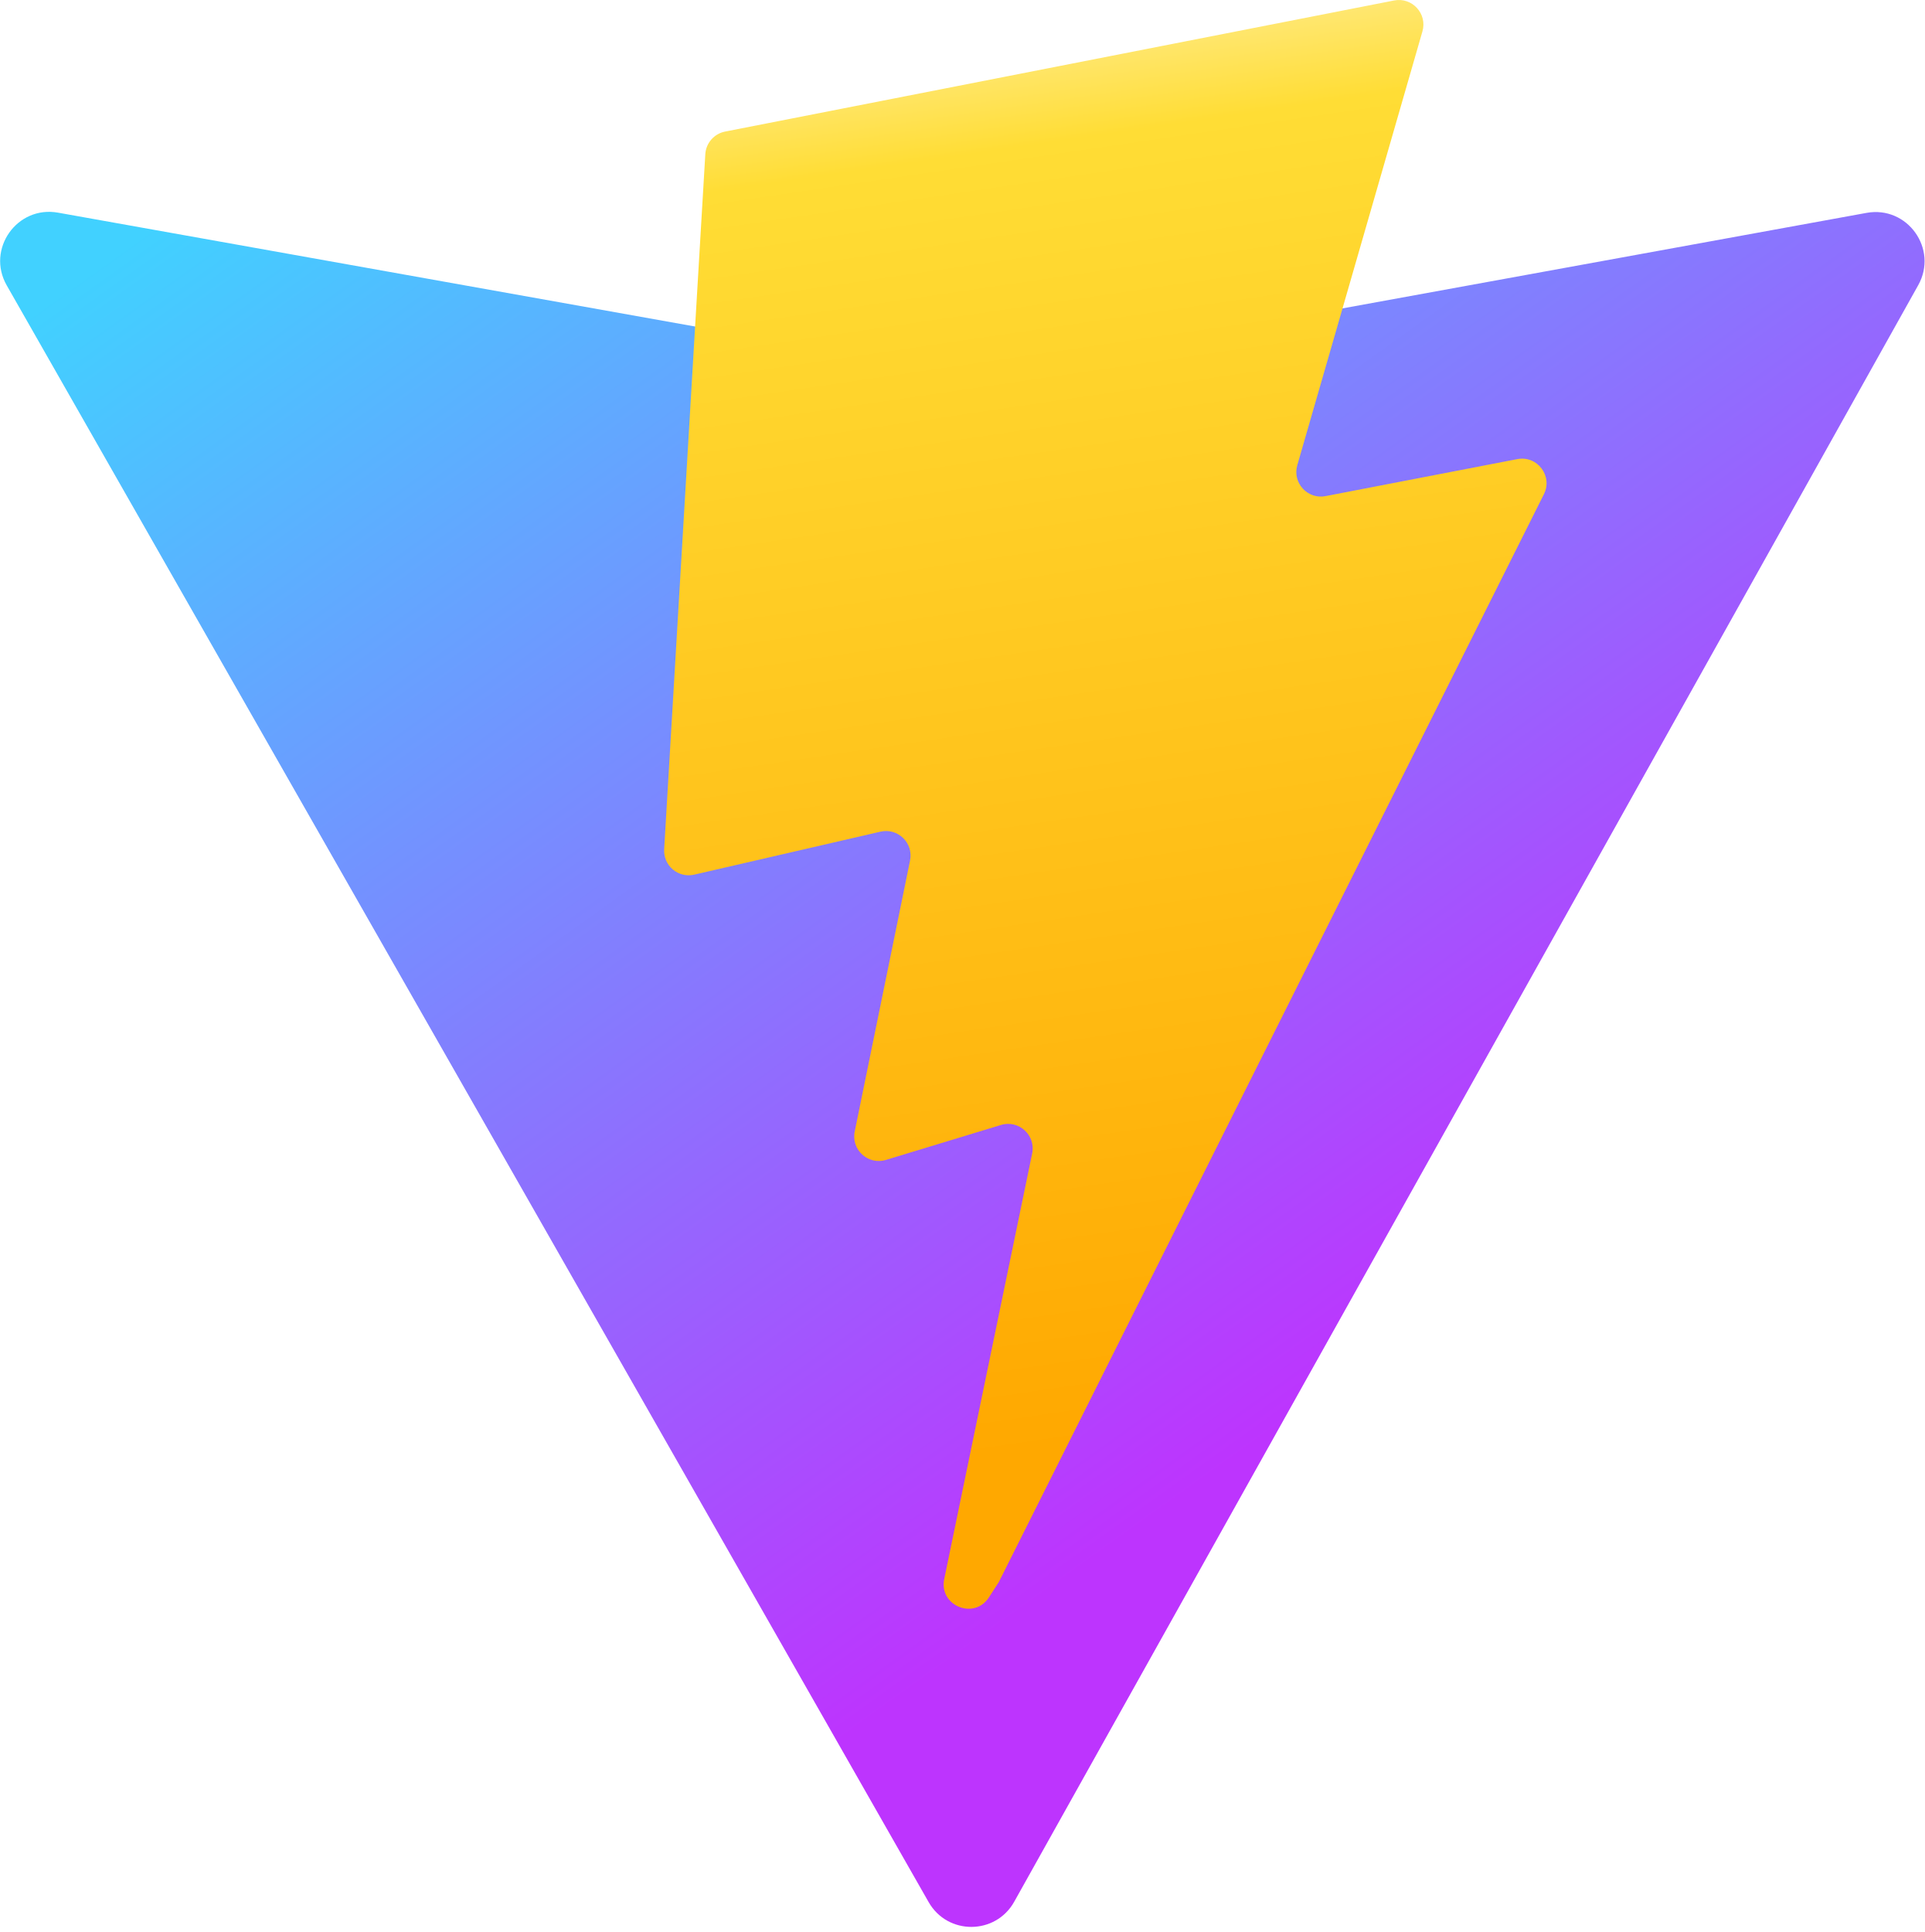
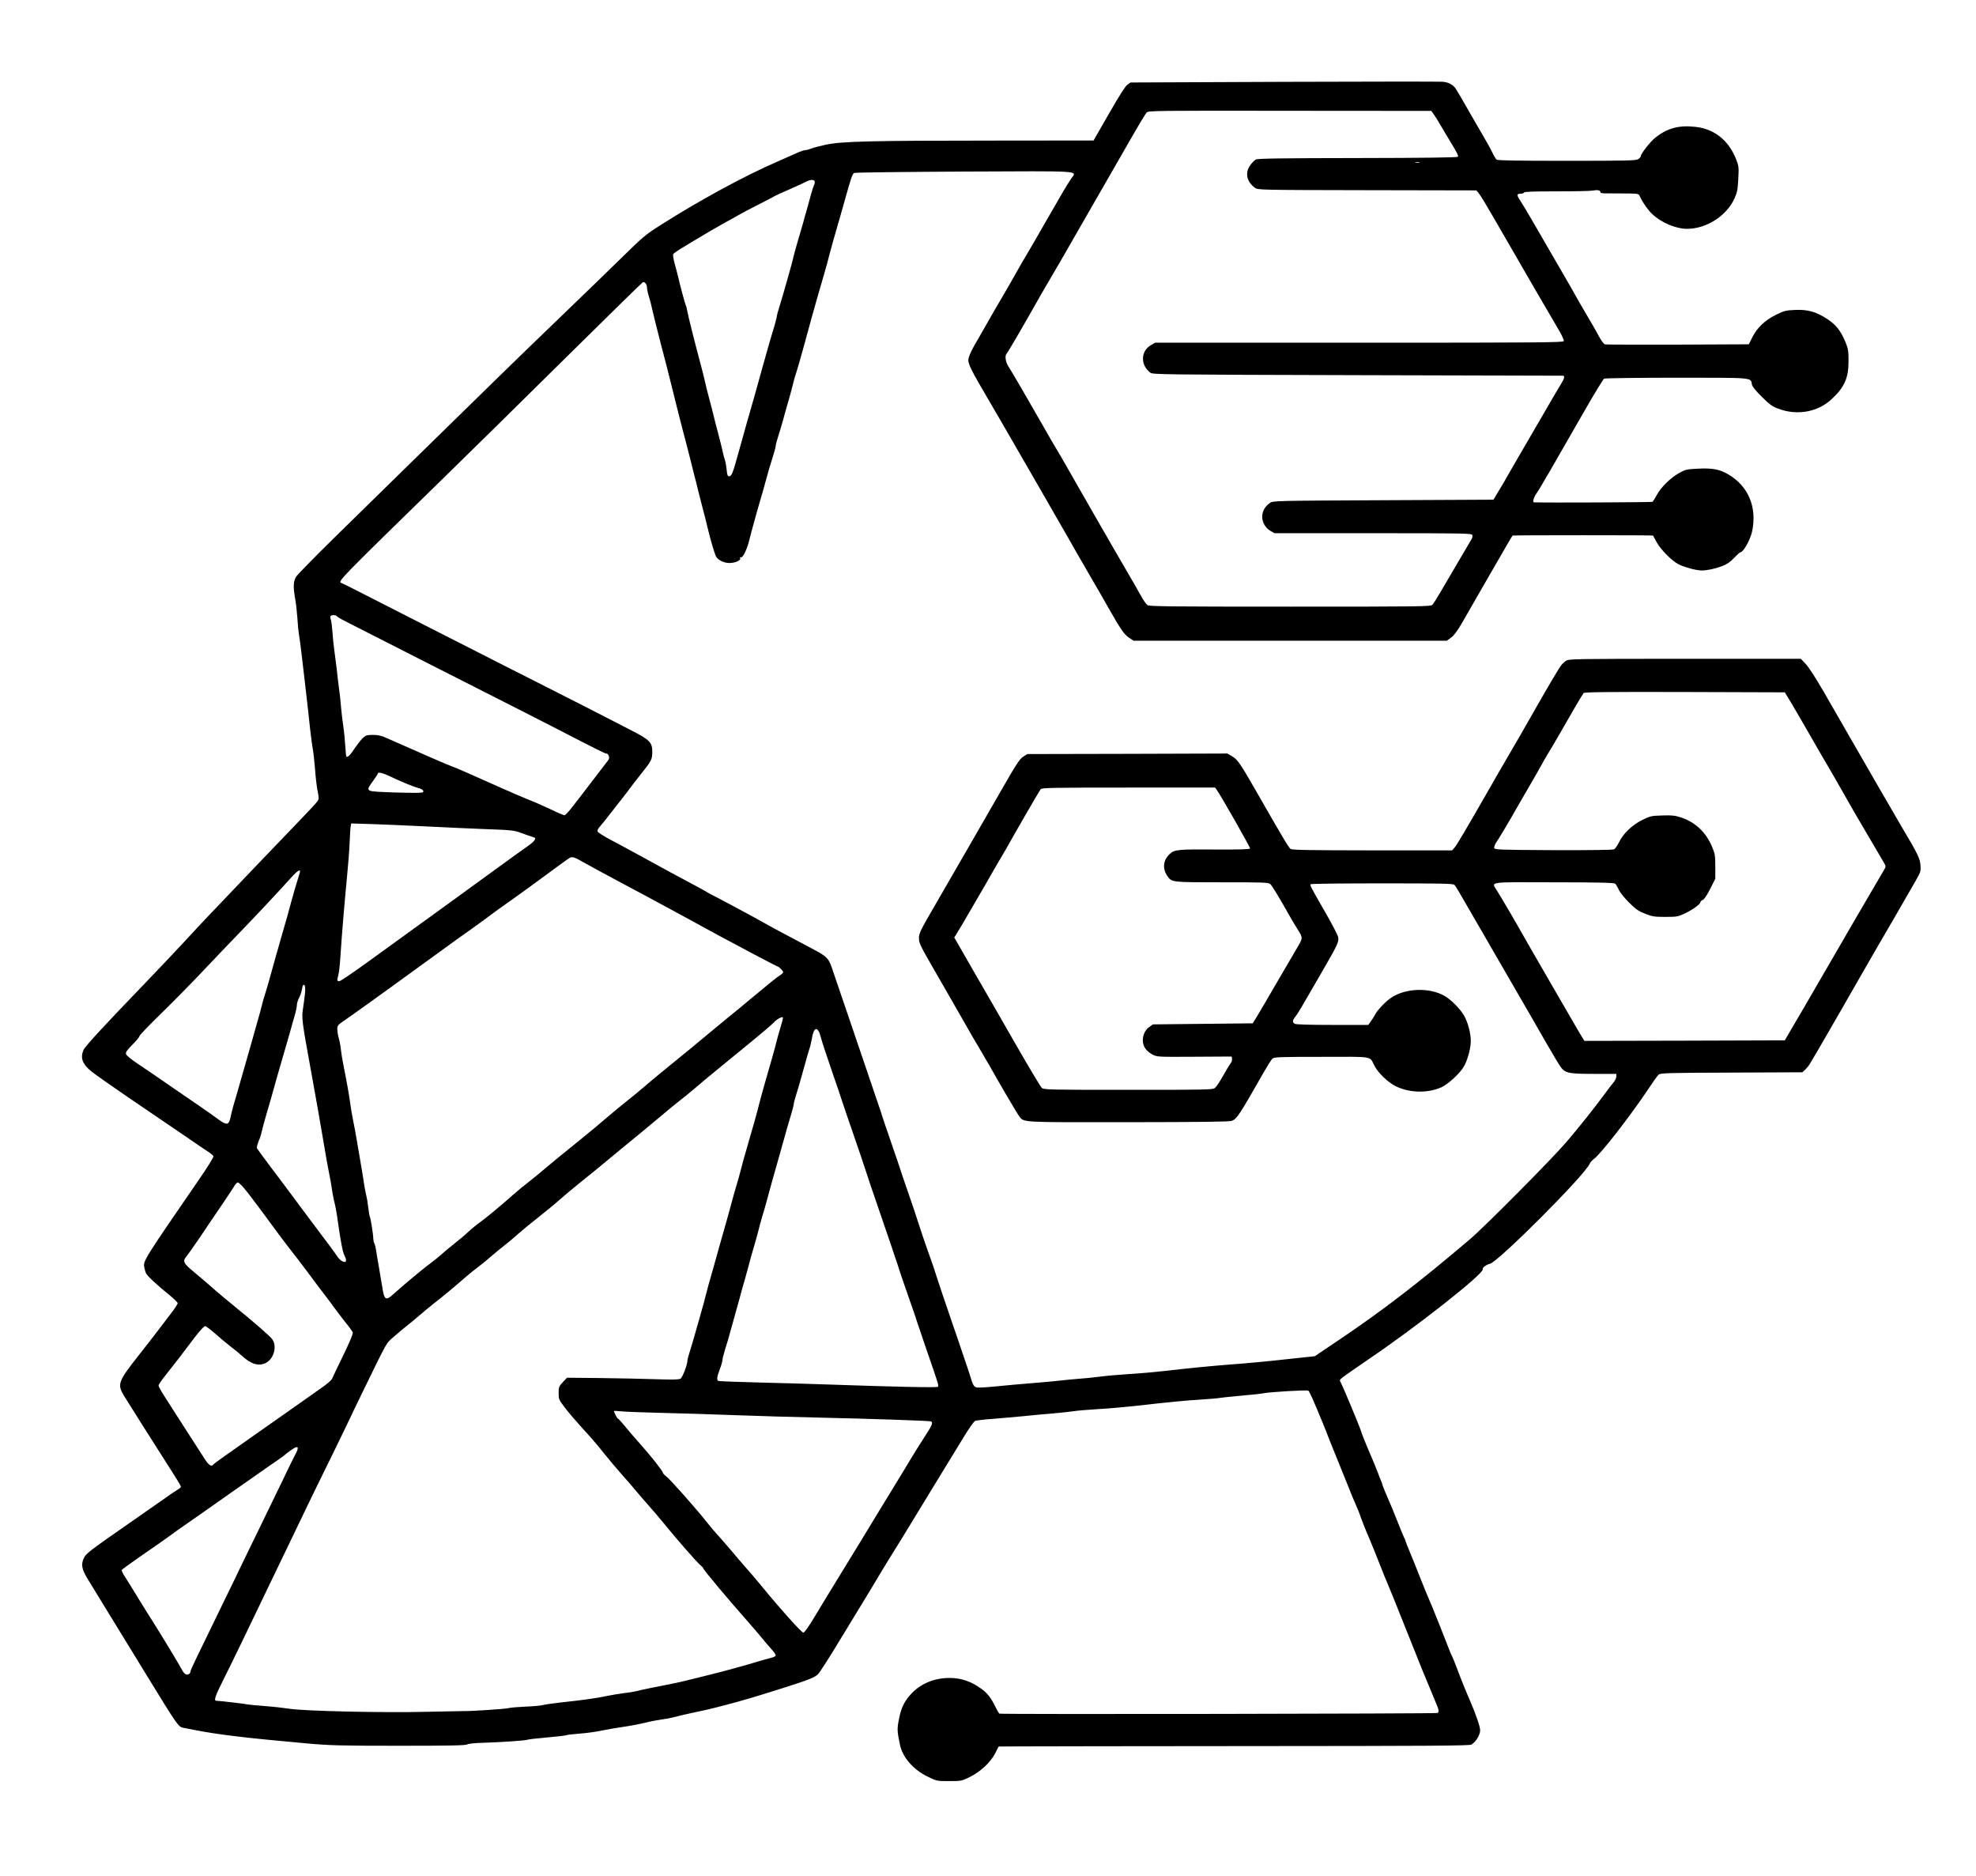
- <svg xmlns="http://www.w3.org/2000/svg" aria-hidden="true" role="img" class="iconify iconify--logos" width="31.88" height="32" preserveAspectRatio="xMidYMid meet" viewBox="0 0 256 257">
-   <defs>
-     <linearGradient id="IconifyId1813088fe1fbc01fb466" x1="-.828%" x2="57.636%" y1="7.652%" y2="78.411%">
-       <stop offset="0%" stop-color="#41D1FF" />
-       <stop offset="100%" stop-color="#BD34FE" />
-     </linearGradient>
-     <linearGradient id="IconifyId1813088fe1fbc01fb467" x1="43.376%" x2="50.316%" y1="2.242%" y2="89.03%">
-       <stop offset="0%" stop-color="#FFEA83" />
-       <stop offset="8.333%" stop-color="#FFDD35" />
-       <stop offset="100%" stop-color="#FFA800" />
-     </linearGradient>
-   </defs>
-   <path fill="url(#IconifyId1813088fe1fbc01fb466)" d="M255.153 37.938L134.897 252.976c-2.483 4.44-8.862 4.466-11.382.048L.875 37.958c-2.746-4.814 1.371-10.646 6.827-9.67l120.385 21.517a6.537 6.537 0 0 0 2.322-.004l117.867-21.483c5.438-.991 9.574 4.796 6.877 9.62Z" />
-   <path fill="url(#IconifyId1813088fe1fbc01fb467)" d="M185.432.063L96.44 17.501a3.268 3.268 0 0 0-2.634 3.014l-5.474 92.456a3.268 3.268 0 0 0 3.997 3.378l24.777-5.718c2.318-.535 4.413 1.507 3.936 3.838l-7.361 36.047c-.495 2.426 1.782 4.5 4.151 3.78l15.304-4.649c2.372-.72 4.652 1.36 4.15 3.788l-11.698 56.621c-.732 3.542 3.979 5.473 5.943 2.437l1.313-2.028l72.516-144.72c1.215-2.423-.88-5.186-3.54-4.672l-25.505 4.922c-2.396.462-4.435-1.77-3.759-4.114l16.646-57.705c.677-2.35-1.37-4.583-3.769-4.113Z" />
+ <svg xmlns="http://www.w3.org/2000/svg" version="1.0" width="1857pt" height="1762pt" viewBox="0 0 1857 1762" preserveAspectRatio="xMidYMid meet">
+   <g transform="translate(0,1762) scale(0.1,-0.1)" fill="#000000" stroke="none">
+     <path d="M12065 16851 l-1440 -6 -31 -22 c-20 -14 -76 -103 -173 -272 l-144 -251 -961 -1 c-1120 0 -1405 -7 -1552 -38 -56 -12 -118 -28 -138 -36 -19 -8 -44 -15 -55 -15 -11 0 -40 -9 -63 -19 -24 -11 -117 -52 -208 -92 -305 -132 -740 -369 -1105 -602 -126 -80 -160 -109 -335 -281 -107 -105 -377 -367 -600 -581 -427 -411 -592 -573 -1335 -1300 -253 -248 -608 -596 -790 -774 -181 -178 -340 -340 -352 -360 -27 -43 -29 -95 -9 -207 8 -44 17 -126 21 -184 3 -58 10 -127 15 -155 5 -27 16 -108 24 -180 8 -71 22 -186 30 -255 22 -190 36 -312 51 -455 8 -71 19 -155 25 -185 6 -30 15 -116 21 -190 5 -74 16 -166 24 -204 13 -63 13 -72 -2 -95 -8 -13 -82 -92 -162 -175 -144 -149 -719 -750 -876 -916 -45 -47 -137 -146 -205 -220 -68 -74 -237 -252 -374 -395 -390 -405 -568 -597 -582 -632 -31 -73 -9 -132 74 -199 33 -27 189 -137 346 -244 158 -107 385 -262 504 -343 119 -82 234 -160 255 -173 21 -14 40 -31 43 -38 3 -8 -59 -108 -138 -222 -521 -757 -523 -761 -512 -822 4 -20 11 -46 17 -57 13 -26 120 -124 220 -204 42 -34 77 -68 77 -76 0 -7 -27 -49 -60 -92 -33 -43 -93 -121 -132 -173 -40 -52 -120 -156 -179 -230 -188 -238 -198 -267 -136 -371 40 -66 315 -500 443 -700 52 -80 94 -150 94 -157 0 -6 -10 -17 -22 -23 -13 -7 -86 -56 -163 -111 -77 -54 -192 -134 -255 -178 -429 -299 -449 -314 -471 -358 -30 -61 -21 -107 37 -201 26 -42 90 -147 143 -234 53 -86 114 -186 136 -222 64 -103 177 -288 277 -452 285 -464 294 -478 340 -487 12 -2 59 -12 103 -20 221 -44 490 -76 1060 -127 214 -19 308 -22 860 -22 477 0 626 3 644 12 13 8 74 14 149 16 167 5 408 21 420 29 5 3 87 13 182 21 95 8 177 18 182 21 5 4 60 10 122 15 62 4 155 17 207 28 52 11 146 27 209 36 63 9 158 27 210 40 52 13 122 26 155 30 33 4 80 13 105 20 25 7 101 25 170 40 147 31 158 33 315 74 165 43 280 77 545 161 240 76 297 99 328 130 15 15 92 135 172 266 80 131 185 304 234 384 49 80 117 192 151 250 34 58 96 159 137 225 42 66 133 215 203 330 70 116 183 300 250 410 67 110 164 269 216 353 54 90 102 157 114 162 11 4 88 13 170 19 83 7 215 18 295 26 80 8 201 20 270 25 69 6 152 15 186 20 33 6 137 14 230 20 93 5 248 19 344 29 332 38 468 51 626 61 88 6 166 12 174 15 8 2 94 11 190 20 96 8 200 19 230 25 67 12 395 31 414 24 11 -4 44 -78 141 -314 12 -30 42 -104 65 -165 24 -60 62 -155 85 -210 23 -55 61 -149 85 -210 23 -60 56 -139 72 -174 16 -36 38 -90 48 -122 11 -31 35 -92 53 -135 41 -94 105 -252 142 -349 15 -38 35 -88 45 -110 23 -53 89 -216 138 -340 65 -164 183 -459 192 -480 5 -11 32 -76 60 -145 28 -69 62 -150 75 -181 28 -63 31 -87 13 -94 -21 -7 -4104 -14 -4116 -6 -5 3 -23 34 -39 67 -40 82 -75 127 -133 168 -95 69 -188 100 -295 100 -137 1 -261 -48 -350 -137 -72 -73 -104 -136 -126 -246 -19 -95 -19 -112 9 -246 25 -118 126 -234 262 -299 84 -41 86 -41 200 -41 113 0 116 1 193 38 101 50 194 136 239 222 l33 65 180 1 c99 1 1094 2 2210 3 1647 1 2034 3 2053 14 40 23 82 91 82 134 0 35 -38 147 -95 278 -46 106 -94 226 -124 308 -17 45 -37 95 -45 111 -9 16 -22 46 -29 67 -8 22 -47 120 -86 219 -64 160 -88 219 -136 330 -7 17 -34 84 -60 150 -26 66 -64 162 -86 213 -21 51 -39 96 -39 100 0 4 -6 18 -13 32 -7 14 -28 63 -46 110 -33 86 -92 228 -137 331 -13 31 -24 60 -24 64 0 4 -6 21 -14 38 -8 18 -19 46 -24 62 -6 17 -24 62 -40 100 -16 39 -48 115 -72 170 -23 55 -46 114 -50 130 -11 38 -166 410 -187 449 -16 29 -15 30 13 53 16 14 124 88 239 167 453 306 1094 811 1079 850 -5 14 35 45 67 51 76 15 900 840 939 942 5 12 23 32 41 45 64 47 342 405 502 645 47 71 93 136 104 145 17 16 71 18 685 20 l666 3 27 25 c14 13 34 38 44 55 10 16 43 73 74 125 71 121 325 562 429 745 44 77 110 192 147 255 61 103 218 374 346 598 45 79 47 86 43 145 -5 62 -26 106 -177 359 -42 70 -407 702 -732 1268 -75 129 -142 234 -170 262 l-45 48 -1090 0 c-1024 0 -1091 -1 -1116 -18 -14 -9 -36 -29 -47 -44 -18 -22 -134 -218 -216 -363 -13 -22 -49 -85 -80 -140 -32 -55 -67 -118 -80 -140 -12 -22 -67 -116 -122 -210 -55 -93 -135 -233 -179 -310 -214 -374 -307 -532 -327 -552 l-20 -23 -751 0 c-606 1 -754 3 -768 14 -18 13 -76 111 -325 546 -151 263 -173 295 -229 327 l-39 23 -941 -3 -940 -2 -40 -26 c-32 -22 -65 -71 -193 -295 -196 -342 -435 -755 -631 -1094 -142 -245 -154 -269 -154 -315 0 -46 11 -69 153 -315 84 -146 196 -339 247 -430 52 -91 98 -172 103 -180 12 -19 152 -258 167 -285 78 -140 252 -437 271 -461 46 -62 1 -59 1030 -58 692 1 950 4 970 13 48 19 72 57 297 452 36 63 73 123 84 132 16 15 63 17 462 17 501 1 448 10 496 -83 36 -69 130 -159 205 -195 129 -62 299 -65 427 -7 61 28 172 130 208 192 33 55 64 165 66 233 3 75 -29 194 -68 256 -40 64 -123 146 -181 178 -140 79 -359 72 -494 -15 -54 -35 -136 -120 -158 -165 -8 -16 -26 -44 -39 -61 l-23 -33 -335 0 c-212 0 -342 4 -355 10 -25 14 -24 32 4 67 23 28 45 65 260 438 137 237 151 267 143 310 -4 19 -57 121 -118 227 -146 254 -149 261 -140 270 5 5 307 8 672 8 535 0 667 -2 677 -13 14 -14 16 -16 270 -457 94 -162 237 -410 318 -550 82 -140 202 -349 268 -465 66 -115 133 -226 148 -246 41 -52 76 -59 313 -59 l206 0 0 -24 c0 -14 -12 -39 -27 -57 -15 -18 -55 -69 -88 -115 -92 -125 -226 -294 -354 -444 -129 -152 -769 -797 -906 -913 -479 -407 -811 -663 -1226 -943 l-233 -157 -76 -8 c-41 -4 -118 -12 -170 -18 -156 -18 -407 -42 -540 -51 -169 -13 -420 -37 -620 -61 -91 -10 -241 -24 -335 -29 -93 -6 -219 -17 -280 -25 -60 -8 -150 -17 -200 -20 -49 -4 -124 -11 -165 -16 -41 -5 -158 -16 -260 -24 -102 -8 -258 -22 -347 -31 -90 -9 -174 -14 -187 -10 -23 6 -35 27 -55 96 -5 19 -39 121 -75 225 -35 105 -69 204 -75 220 -13 39 -78 229 -126 370 -20 61 -43 130 -51 155 -7 25 -28 88 -47 140 -46 126 -106 304 -123 360 -7 25 -45 137 -84 250 -40 113 -75 219 -80 235 -5 17 -43 129 -85 250 -42 121 -80 234 -85 250 -4 17 -21 68 -38 115 -16 47 -56 166 -90 265 -33 99 -118 347 -187 550 -70 204 -135 395 -145 425 -42 129 -50 138 -200 218 -320 169 -368 195 -460 247 -99 56 -471 255 -476 255 -2 0 -21 10 -42 23 -20 13 -82 47 -137 76 -184 98 -269 144 -465 252 -107 59 -246 134 -309 167 -63 33 -118 68 -123 77 -7 12 -1 25 24 54 18 20 60 72 93 116 33 43 80 103 105 134 25 31 63 81 85 111 22 30 69 91 104 134 94 117 101 132 101 203 0 88 -24 112 -202 203 -79 40 -183 94 -233 120 -49 26 -313 160 -585 298 -272 137 -553 280 -625 317 -71 36 -296 151 -500 254 -203 104 -458 233 -565 288 -107 55 -202 102 -210 105 -40 13 -36 16 980 1008 234 228 744 730 1133 1115 390 385 713 702 718 703 18 7 39 -20 39 -48 0 -15 9 -58 21 -95 11 -37 24 -88 29 -114 5 -25 41 -170 80 -321 40 -151 78 -300 85 -330 28 -117 137 -547 150 -590 7 -25 25 -97 41 -160 15 -63 33 -135 40 -160 7 -25 25 -94 39 -155 15 -60 35 -139 45 -175 10 -36 28 -108 40 -160 29 -119 65 -242 79 -268 18 -34 74 -62 125 -62 55 0 110 25 102 45 -3 9 0 12 8 9 18 -7 58 79 79 166 9 36 25 99 37 140 12 41 28 100 36 130 8 30 23 82 33 115 10 33 29 96 40 140 29 107 45 164 76 260 14 44 25 88 25 97 0 10 11 50 24 90 13 40 34 111 47 158 12 47 36 130 52 185 16 55 35 126 42 157 7 31 20 76 29 100 8 24 39 129 67 233 29 105 62 226 74 270 25 93 73 259 123 430 19 66 38 136 42 155 7 31 59 216 110 390 10 36 29 101 41 145 56 201 70 243 87 250 9 5 475 10 1034 13 1139 5 1057 10 1005 -66 -42 -63 -69 -108 -232 -392 -86 -151 -170 -295 -185 -320 -16 -25 -57 -97 -93 -160 -35 -63 -103 -182 -151 -263 -48 -82 -98 -167 -110 -190 -13 -23 -52 -92 -88 -154 -76 -127 -108 -196 -108 -228 0 -32 32 -101 107 -229 36 -61 132 -226 213 -366 81 -140 231 -401 335 -580 103 -179 226 -392 273 -475 97 -171 86 -151 224 -390 58 -99 133 -229 167 -290 111 -196 145 -245 190 -276 l44 -29 1472 0 1472 0 40 29 c27 20 59 62 105 142 36 63 142 247 235 409 167 289 232 402 238 408 4 4 1316 4 1320 0 1 -2 15 -28 31 -58 38 -71 145 -180 209 -212 58 -29 166 -58 217 -58 52 0 125 16 193 41 43 16 73 37 110 75 28 30 55 54 59 54 29 0 95 117 112 197 48 228 -35 426 -226 537 -80 47 -151 60 -291 52 -98 -5 -111 -8 -170 -41 -82 -47 -170 -133 -209 -206 -17 -32 -35 -61 -41 -64 -6 -5 -992 -9 -1111 -5 -18 0 -6 45 21 83 29 40 146 243 472 812 82 142 156 263 164 267 8 5 314 9 681 9 736 0 695 3 708 -63 4 -21 34 -58 94 -117 69 -69 99 -91 148 -109 181 -70 378 -35 510 90 119 112 157 198 156 358 0 96 -3 113 -31 181 -44 103 -88 159 -168 211 -103 68 -183 91 -301 86 -90 -4 -104 -7 -182 -46 -104 -51 -178 -122 -223 -213 l-32 -64 -665 -3 c-366 -1 -674 0 -686 2 -12 4 -33 31 -56 73 -19 37 -69 124 -110 193 -41 69 -90 154 -110 190 -19 36 -89 157 -155 270 -66 113 -166 286 -223 385 -57 99 -118 202 -137 230 -41 61 -42 75 -4 75 16 0 31 5 33 11 3 8 90 11 303 11 165 0 318 3 340 7 49 9 75 4 75 -14 0 -11 21 -13 93 -12 50 0 131 0 180 -1 85 -2 88 -3 99 -29 23 -52 76 -128 115 -164 85 -81 222 -139 328 -139 181 0 372 122 445 285 26 58 31 84 36 184 6 111 5 119 -21 186 -70 177 -205 284 -381 303 -158 18 -269 -13 -382 -105 -46 -38 -132 -148 -132 -170 0 -7 -11 -20 -24 -28 -20 -14 -104 -16 -670 -16 -479 0 -651 3 -661 11 -8 7 -27 37 -41 68 -15 32 -61 115 -104 187 -42 71 -109 189 -150 260 -41 72 -82 142 -92 156 -28 37 -68 57 -124 61 -27 2 -697 2 -1489 -1z m1409 -305 c13 -17 41 -62 63 -101 22 -38 70 -119 107 -179 46 -75 64 -112 57 -119 -7 -7 -316 -11 -943 -12 -727 -1 -938 -4 -956 -14 -12 -6 -36 -30 -52 -53 -52 -71 -35 -154 43 -212 28 -21 31 -21 1055 -23 l1027 -2 24 -30 c14 -16 77 -120 140 -230 317 -550 535 -925 608 -1048 31 -53 53 -99 49 -108 -5 -13 -226 -15 -1923 -15 l-1918 0 -39 -23 c-97 -56 -100 -188 -5 -259 23 -17 109 -18 1944 -23 1056 -3 1926 -5 1933 -5 19 0 14 -27 -15 -73 -15 -23 -83 -139 -151 -257 -69 -118 -181 -312 -250 -430 -68 -118 -131 -226 -138 -240 -8 -14 -33 -56 -57 -95 l-42 -70 -1037 -5 c-1027 -5 -1037 -5 -1064 -26 -43 -31 -65 -67 -71 -112 -8 -57 25 -121 76 -150 l39 -22 926 0 c853 0 927 -1 933 -17 3 -9 0 -27 -8 -39 -14 -23 -166 -282 -287 -489 -35 -60 -71 -118 -80 -127 -14 -17 -91 -18 -1336 -18 -1163 0 -1324 2 -1343 15 -12 8 -41 50 -64 93 -23 42 -87 154 -142 247 -55 94 -111 190 -125 215 -14 25 -65 115 -115 200 -49 85 -155 270 -235 410 -79 140 -155 271 -167 290 -13 19 -78 132 -145 250 -132 232 -278 482 -316 542 -24 38 -32 96 -15 114 11 11 108 176 229 389 102 180 102 180 187 325 37 63 75 129 85 145 9 17 70 122 135 235 240 417 386 671 523 910 77 135 148 253 158 263 17 17 85 18 1346 16 l1329 -1 23 -32z m-136 -453 c-10 -2 -26 -2 -35 0 -10 3 -2 5 17 5 19 0 27 -2 18 -5z m-5682 -177 c3 -8 0 -24 -6 -35 -6 -12 -20 -54 -30 -94 -11 -39 -27 -97 -35 -127 -9 -30 -25 -86 -35 -125 -11 -38 -33 -117 -51 -175 -17 -58 -35 -123 -40 -145 -4 -22 -26 -103 -48 -180 -22 -77 -45 -156 -50 -175 -6 -19 -21 -72 -35 -118 -15 -46 -26 -89 -26 -96 0 -7 -9 -42 -19 -77 -30 -98 -65 -219 -111 -384 -71 -257 -91 -329 -105 -375 -13 -42 -73 -257 -131 -465 -46 -167 -59 -200 -80 -200 -16 0 -20 9 -25 60 -3 33 -11 76 -17 95 -7 19 -16 55 -21 80 -5 25 -24 99 -41 165 -18 66 -38 145 -45 175 -7 30 -25 100 -40 155 -15 55 -33 127 -40 160 -7 33 -25 105 -40 160 -57 213 -117 452 -125 497 -5 27 -11 52 -14 56 -6 10 -52 179 -71 262 -7 30 -22 89 -34 130 -11 41 -18 81 -15 90 4 14 81 61 348 219 50 29 118 68 151 86 33 18 83 45 110 61 28 17 115 63 195 103 80 41 150 77 155 81 6 4 64 31 130 59 66 29 136 61 155 71 42 23 79 26 86 6z m-4491 -4085 c3 -6 38 -27 78 -47 230 -118 1219 -620 1657 -842 91 -46 253 -129 360 -184 335 -173 425 -218 437 -218 22 0 36 -39 21 -60 -7 -10 -69 -91 -138 -180 -69 -90 -155 -203 -193 -251 -37 -49 -74 -89 -82 -89 -8 0 -70 26 -137 59 -68 32 -160 72 -205 89 -44 18 -150 63 -235 101 -253 114 -475 211 -483 211 -7 0 -270 114 -629 273 -34 15 -69 22 -112 22 -56 0 -67 -4 -95 -30 -17 -17 -52 -61 -77 -98 -41 -63 -66 -87 -77 -75 -2 2 -7 46 -10 97 -3 51 -11 136 -19 189 -8 53 -17 133 -21 177 -3 44 -12 127 -20 185 -8 58 -17 134 -20 170 -4 36 -13 106 -20 155 -7 50 -17 135 -20 190 -4 55 -11 110 -16 123 -5 13 -7 28 -3 33 7 12 51 12 59 0z m13648 -781 c22 -36 101 -171 175 -300 74 -129 162 -282 197 -340 34 -58 104 -179 155 -270 51 -91 119 -208 150 -260 31 -52 90 -152 131 -223 41 -70 81 -139 89 -152 13 -23 13 -28 -1 -53 -72 -121 -465 -796 -624 -1072 -84 -146 -189 -326 -233 -400 l-79 -135 -941 -3 -942 -2 -23 37 c-13 21 -53 88 -87 148 -35 61 -87 151 -116 200 -259 448 -345 596 -366 635 -40 73 -197 341 -230 392 -54 86 -96 80 536 78 422 0 564 -4 575 -13 8 -7 23 -32 34 -57 12 -26 52 -76 96 -120 63 -63 89 -81 151 -105 68 -27 86 -30 190 -30 108 0 119 2 183 32 74 35 147 88 147 106 0 7 10 17 23 22 14 6 39 45 70 105 l47 94 0 114 c0 103 -3 120 -30 185 -58 138 -156 231 -294 277 -56 18 -84 21 -174 18 -102 -3 -112 -5 -188 -42 -95 -47 -179 -127 -219 -210 -15 -31 -36 -61 -46 -66 -11 -6 -227 -9 -571 -8 -529 3 -553 4 -556 22 -2 10 9 37 25 60 16 22 74 118 128 211 53 94 130 226 170 295 76 130 90 156 145 255 19 33 41 71 50 85 14 20 153 260 230 395 39 68 83 141 92 153 8 9 206 12 951 10 l940 -3 40 -65z m-13160 -719 c118 -56 232 -103 277 -115 29 -7 46 -17 48 -28 3 -17 -8 -18 -135 -17 -76 1 -192 4 -258 8 -144 7 -147 11 -81 101 25 34 46 66 46 71 0 17 41 9 103 -20z m7782 -133 c43 -60 316 -541 313 -550 -3 -8 -95 -11 -309 -10 -371 3 -401 0 -446 -42 -63 -58 -71 -138 -21 -209 41 -57 38 -57 511 -57 400 0 436 -1 455 -17 17 -15 80 -119 192 -317 9 -17 38 -65 64 -107 53 -85 53 -79 -14 -192 -54 -91 -64 -108 -200 -342 -70 -121 -145 -249 -167 -285 l-40 -65 -469 -5 -469 -5 -34 -24 c-62 -44 -80 -139 -38 -202 12 -19 42 -44 67 -57 45 -23 48 -23 395 -21 l350 2 3 -22 c2 -13 -3 -30 -11 -39 -8 -9 -40 -62 -71 -117 -31 -55 -66 -108 -78 -117 -19 -17 -72 -18 -813 -18 -740 0 -794 1 -814 18 -11 9 -121 193 -244 407 -123 215 -292 509 -377 655 -84 146 -164 284 -177 308 l-25 43 80 132 c43 73 134 229 202 347 67 118 135 235 150 260 15 25 39 65 53 90 83 150 316 552 327 565 11 13 109 15 826 15 l813 0 16 -22z m-7450 -342 c165 -9 422 -20 572 -26 254 -9 276 -12 340 -36 37 -14 83 -30 101 -35 17 -6 32 -12 32 -14 0 -20 -24 -44 -84 -85 -39 -27 -120 -86 -181 -130 -60 -44 -144 -105 -185 -134 -83 -60 -150 -109 -345 -251 -71 -52 -213 -155 -315 -228 -102 -73 -302 -218 -445 -322 -143 -104 -270 -190 -282 -193 -26 -5 -28 5 -13 58 6 19 15 103 20 185 14 215 38 498 61 735 11 113 23 261 25 330 3 69 7 136 10 149 l5 24 192 -6 c106 -3 327 -13 492 -21z m1495 -336 c61 -35 204 -112 415 -225 120 -63 195 -104 480 -258 236 -128 274 -149 378 -206 160 -87 546 -291 553 -291 12 0 54 -42 54 -55 0 -6 -13 -18 -29 -28 -27 -16 -112 -85 -311 -251 -41 -35 -120 -100 -175 -144 -55 -45 -140 -115 -190 -157 -79 -67 -206 -171 -448 -368 -40 -32 -112 -93 -162 -136 -49 -42 -121 -101 -160 -131 -38 -30 -119 -97 -180 -149 -60 -52 -173 -146 -250 -208 -217 -176 -285 -231 -350 -287 -33 -29 -96 -80 -140 -114 -44 -34 -112 -90 -151 -125 -127 -112 -248 -212 -304 -252 -30 -21 -80 -62 -110 -90 -30 -29 -89 -78 -130 -110 -41 -32 -95 -77 -120 -100 -25 -23 -70 -59 -100 -81 -55 -39 -265 -213 -351 -292 -74 -68 -88 -59 -108 73 -7 44 -21 127 -31 185 -11 58 -22 128 -26 155 -4 28 -11 55 -16 62 -5 6 -9 27 -10 45 0 40 -25 194 -33 208 -3 5 -10 46 -15 91 -5 44 -14 95 -19 112 -5 18 -15 68 -21 112 -6 44 -20 127 -30 185 -10 58 -25 150 -35 205 -9 55 -25 143 -36 195 -11 52 -23 127 -28 165 -8 65 -32 200 -66 370 -8 39 -17 97 -21 130 -3 33 -12 82 -20 109 -8 27 -14 66 -14 86 0 34 5 40 68 83 37 25 139 98 227 161 88 64 178 129 200 144 22 16 114 82 204 148 90 65 201 146 247 179 45 33 122 89 171 124 48 35 117 84 153 109 36 25 101 73 146 106 44 34 114 84 155 113 102 71 361 259 494 358 61 45 117 85 125 88 22 8 47 -1 120 -43z m-2660 -87 c0 -4 -4 -20 -10 -37 -29 -92 -60 -199 -75 -256 -19 -75 -46 -170 -80 -285 -22 -75 -97 -341 -131 -465 -8 -30 -25 -84 -36 -120 -12 -36 -24 -81 -28 -100 -4 -19 -24 -91 -44 -160 -20 -69 -43 -152 -52 -185 -9 -33 -27 -96 -40 -140 -24 -82 -55 -192 -93 -325 -12 -41 -29 -100 -38 -130 -9 -30 -21 -80 -27 -110 -16 -74 -35 -76 -120 -13 -35 26 -124 89 -196 138 -73 50 -201 137 -284 195 -84 58 -202 139 -264 180 -68 45 -114 83 -118 96 -4 17 8 36 60 88 36 36 66 72 66 80 0 8 92 104 204 213 112 109 286 286 387 393 101 107 256 269 344 360 160 165 390 411 495 528 49 55 80 76 80 55z m47 -1140 c-3 -32 -11 -92 -17 -133 -17 -110 -18 -104 84 -665 14 -77 37 -207 52 -290 14 -82 34 -199 45 -260 10 -60 26 -153 35 -205 9 -52 23 -126 31 -165 8 -38 19 -101 24 -140 6 -38 16 -92 24 -120 7 -27 21 -102 29 -165 29 -203 46 -294 65 -331 25 -47 14 -69 -23 -49 -14 7 -33 25 -42 39 -18 29 -98 136 -255 344 -57 76 -133 178 -169 227 -36 49 -125 168 -198 264 -73 97 -135 182 -138 189 -2 7 5 36 16 63 12 27 25 67 29 89 5 22 24 94 43 160 20 66 38 129 41 140 6 26 113 401 153 535 7 25 22 77 33 115 10 39 29 102 40 142 12 39 21 84 21 100 0 15 9 44 19 64 11 20 23 54 27 75 8 49 14 58 26 46 6 -6 8 -35 5 -69z m4467 -330 c-15 -48 -33 -113 -40 -143 -12 -51 -28 -106 -121 -430 -19 -69 -39 -141 -43 -160 -4 -19 -24 -91 -43 -160 -20 -69 -53 -181 -72 -250 -20 -69 -43 -150 -50 -180 -7 -30 -25 -95 -40 -145 -15 -49 -33 -112 -40 -140 -7 -27 -29 -106 -48 -175 -20 -69 -57 -199 -82 -290 -25 -91 -50 -181 -56 -200 -26 -89 -62 -218 -69 -250 -4 -19 -26 -100 -49 -180 -23 -80 -49 -170 -57 -200 -8 -30 -26 -89 -39 -131 -14 -42 -25 -84 -25 -94 0 -38 -46 -158 -65 -169 -15 -9 -74 -10 -230 -5 -115 4 -351 9 -523 11 l-313 3 -40 -42 c-36 -39 -39 -46 -39 -102 0 -57 3 -64 51 -127 47 -63 97 -120 254 -294 33 -37 92 -107 130 -156 39 -49 108 -131 155 -184 47 -52 106 -120 130 -150 25 -30 79 -93 121 -140 42 -47 109 -126 150 -176 112 -139 303 -357 338 -387 17 -14 31 -29 31 -34 0 -12 239 -297 425 -507 44 -50 100 -116 125 -146 24 -30 63 -76 87 -102 24 -26 43 -53 43 -61 0 -9 -18 -18 -47 -25 -27 -6 -86 -23 -133 -37 -79 -25 -308 -88 -410 -113 -25 -7 -109 -28 -188 -47 -78 -20 -177 -42 -220 -50 -102 -19 -268 -53 -312 -65 -19 -5 -73 -14 -120 -19 -47 -6 -116 -18 -155 -26 -91 -20 -245 -41 -425 -60 -80 -9 -158 -20 -175 -25 -16 -5 -88 -12 -160 -15 -71 -3 -148 -9 -170 -15 -36 -8 -351 -29 -415 -27 -14 0 -176 -3 -360 -7 -396 -10 -1149 7 -1280 29 -47 7 -150 19 -230 25 -80 6 -152 13 -160 15 -15 5 -273 35 -297 35 -25 0 -12 42 61 187 95 190 207 421 433 893 121 251 180 374 248 515 37 77 94 194 125 260 32 66 132 272 224 458 91 187 166 341 166 343 0 2 52 110 116 241 245 502 218 455 297 525 40 35 92 79 117 98 25 19 77 62 115 95 39 34 102 86 140 116 77 59 203 164 299 248 33 29 86 72 116 94 30 22 87 68 125 102 39 33 97 82 130 107 33 25 89 72 125 105 36 32 117 99 180 148 63 49 153 123 200 164 47 42 125 108 173 146 98 78 237 192 397 325 58 48 146 121 196 161 50 41 144 119 209 174 65 55 139 116 166 136 27 20 88 70 135 110 86 74 120 102 361 299 254 207 368 303 388 326 25 28 79 57 83 44 2 -5 -9 -49 -24 -97z m378 -83 c9 -36 55 -177 103 -315 47 -137 93 -270 100 -295 8 -25 55 -164 106 -310 50 -146 98 -285 105 -310 8 -25 34 -103 58 -175 133 -386 269 -785 280 -825 8 -25 44 -130 81 -235 37 -104 73 -210 80 -235 8 -25 46 -137 85 -250 110 -317 114 -330 104 -340 -9 -9 -384 -1 -989 20 -165 6 -472 15 -683 20 -210 5 -387 12 -392 15 -16 10 -12 40 15 111 14 36 25 76 25 88 0 11 11 54 24 96 14 41 41 136 61 210 20 74 47 171 60 215 12 44 28 100 34 125 7 25 21 77 33 115 11 39 28 102 38 140 10 39 31 115 48 170 16 55 34 120 40 145 5 25 24 90 40 146 17 55 35 118 40 140 5 21 26 95 45 164 20 69 57 199 82 290 53 191 78 279 106 370 10 36 19 71 19 79 0 8 9 42 19 75 21 64 41 136 87 301 15 55 33 117 40 139 8 21 18 65 24 98 17 111 56 119 82 18z m-5420 -1422 c25 -29 94 -119 154 -200 60 -82 138 -187 174 -236 36 -48 92 -122 125 -164 33 -41 101 -131 152 -199 50 -68 114 -153 142 -189 28 -36 75 -99 105 -140 30 -41 79 -105 109 -143 31 -37 58 -76 62 -86 4 -13 -26 -85 -88 -213 -52 -106 -99 -205 -105 -220 -6 -16 -49 -53 -109 -94 -54 -38 -156 -110 -228 -161 -150 -106 -244 -172 -407 -286 -263 -184 -369 -260 -374 -268 -15 -24 -44 -5 -81 54 -22 34 -107 166 -188 292 -81 127 -170 264 -196 306 -27 42 -49 83 -49 91 0 8 28 50 63 93 83 104 170 216 272 353 49 64 92 112 102 112 9 0 50 -31 92 -68 42 -38 108 -92 146 -122 39 -29 86 -68 105 -86 90 -83 162 -104 230 -69 73 38 105 153 60 220 -19 28 -177 166 -370 322 -52 42 -134 111 -181 152 -47 42 -129 112 -182 156 -106 88 -114 104 -73 152 13 16 68 94 122 173 53 80 143 212 198 293 56 81 111 166 124 187 13 22 29 40 37 40 7 0 33 -24 57 -52z m3913 -2113 c160 -3 466 -13 680 -21 215 -8 588 -19 830 -24 461 -10 1011 -29 1033 -35 23 -8 12 -37 -51 -133 -35 -54 -97 -152 -138 -220 -41 -68 -92 -154 -115 -190 -62 -102 -288 -471 -376 -617 -44 -71 -133 -218 -199 -325 -66 -107 -161 -264 -211 -347 -60 -100 -98 -153 -109 -153 -16 0 -220 227 -389 434 -47 57 -114 137 -151 177 -36 41 -97 112 -136 159 -39 47 -93 108 -119 137 -27 28 -80 91 -119 140 -102 129 -342 399 -376 423 -16 12 -29 26 -29 32 0 15 -120 167 -222 280 -47 53 -110 126 -139 162 -29 36 -57 66 -61 66 -7 0 -38 59 -38 73 0 1 33 0 73 -4 39 -4 203 -10 362 -14z m-3438 -407 c-18 -35 -63 -126 -99 -203 -37 -77 -134 -277 -216 -445 -82 -168 -165 -339 -185 -380 -19 -41 -84 -176 -145 -300 -293 -601 -332 -682 -332 -694 0 -20 -20 -34 -41 -29 -11 3 -28 22 -38 42 -19 39 -216 364 -285 471 -23 36 -82 130 -131 210 -48 80 -103 168 -122 197 -19 29 -32 56 -29 62 4 5 70 54 149 109 78 54 169 117 202 140 33 23 85 60 115 82 30 23 82 59 115 82 33 23 121 84 195 136 74 53 182 128 240 169 58 40 170 119 250 175 80 57 166 116 190 132 25 16 66 46 91 68 26 21 60 45 75 53 42 22 43 0 1 -77z" />
+   </g>
</svg>
